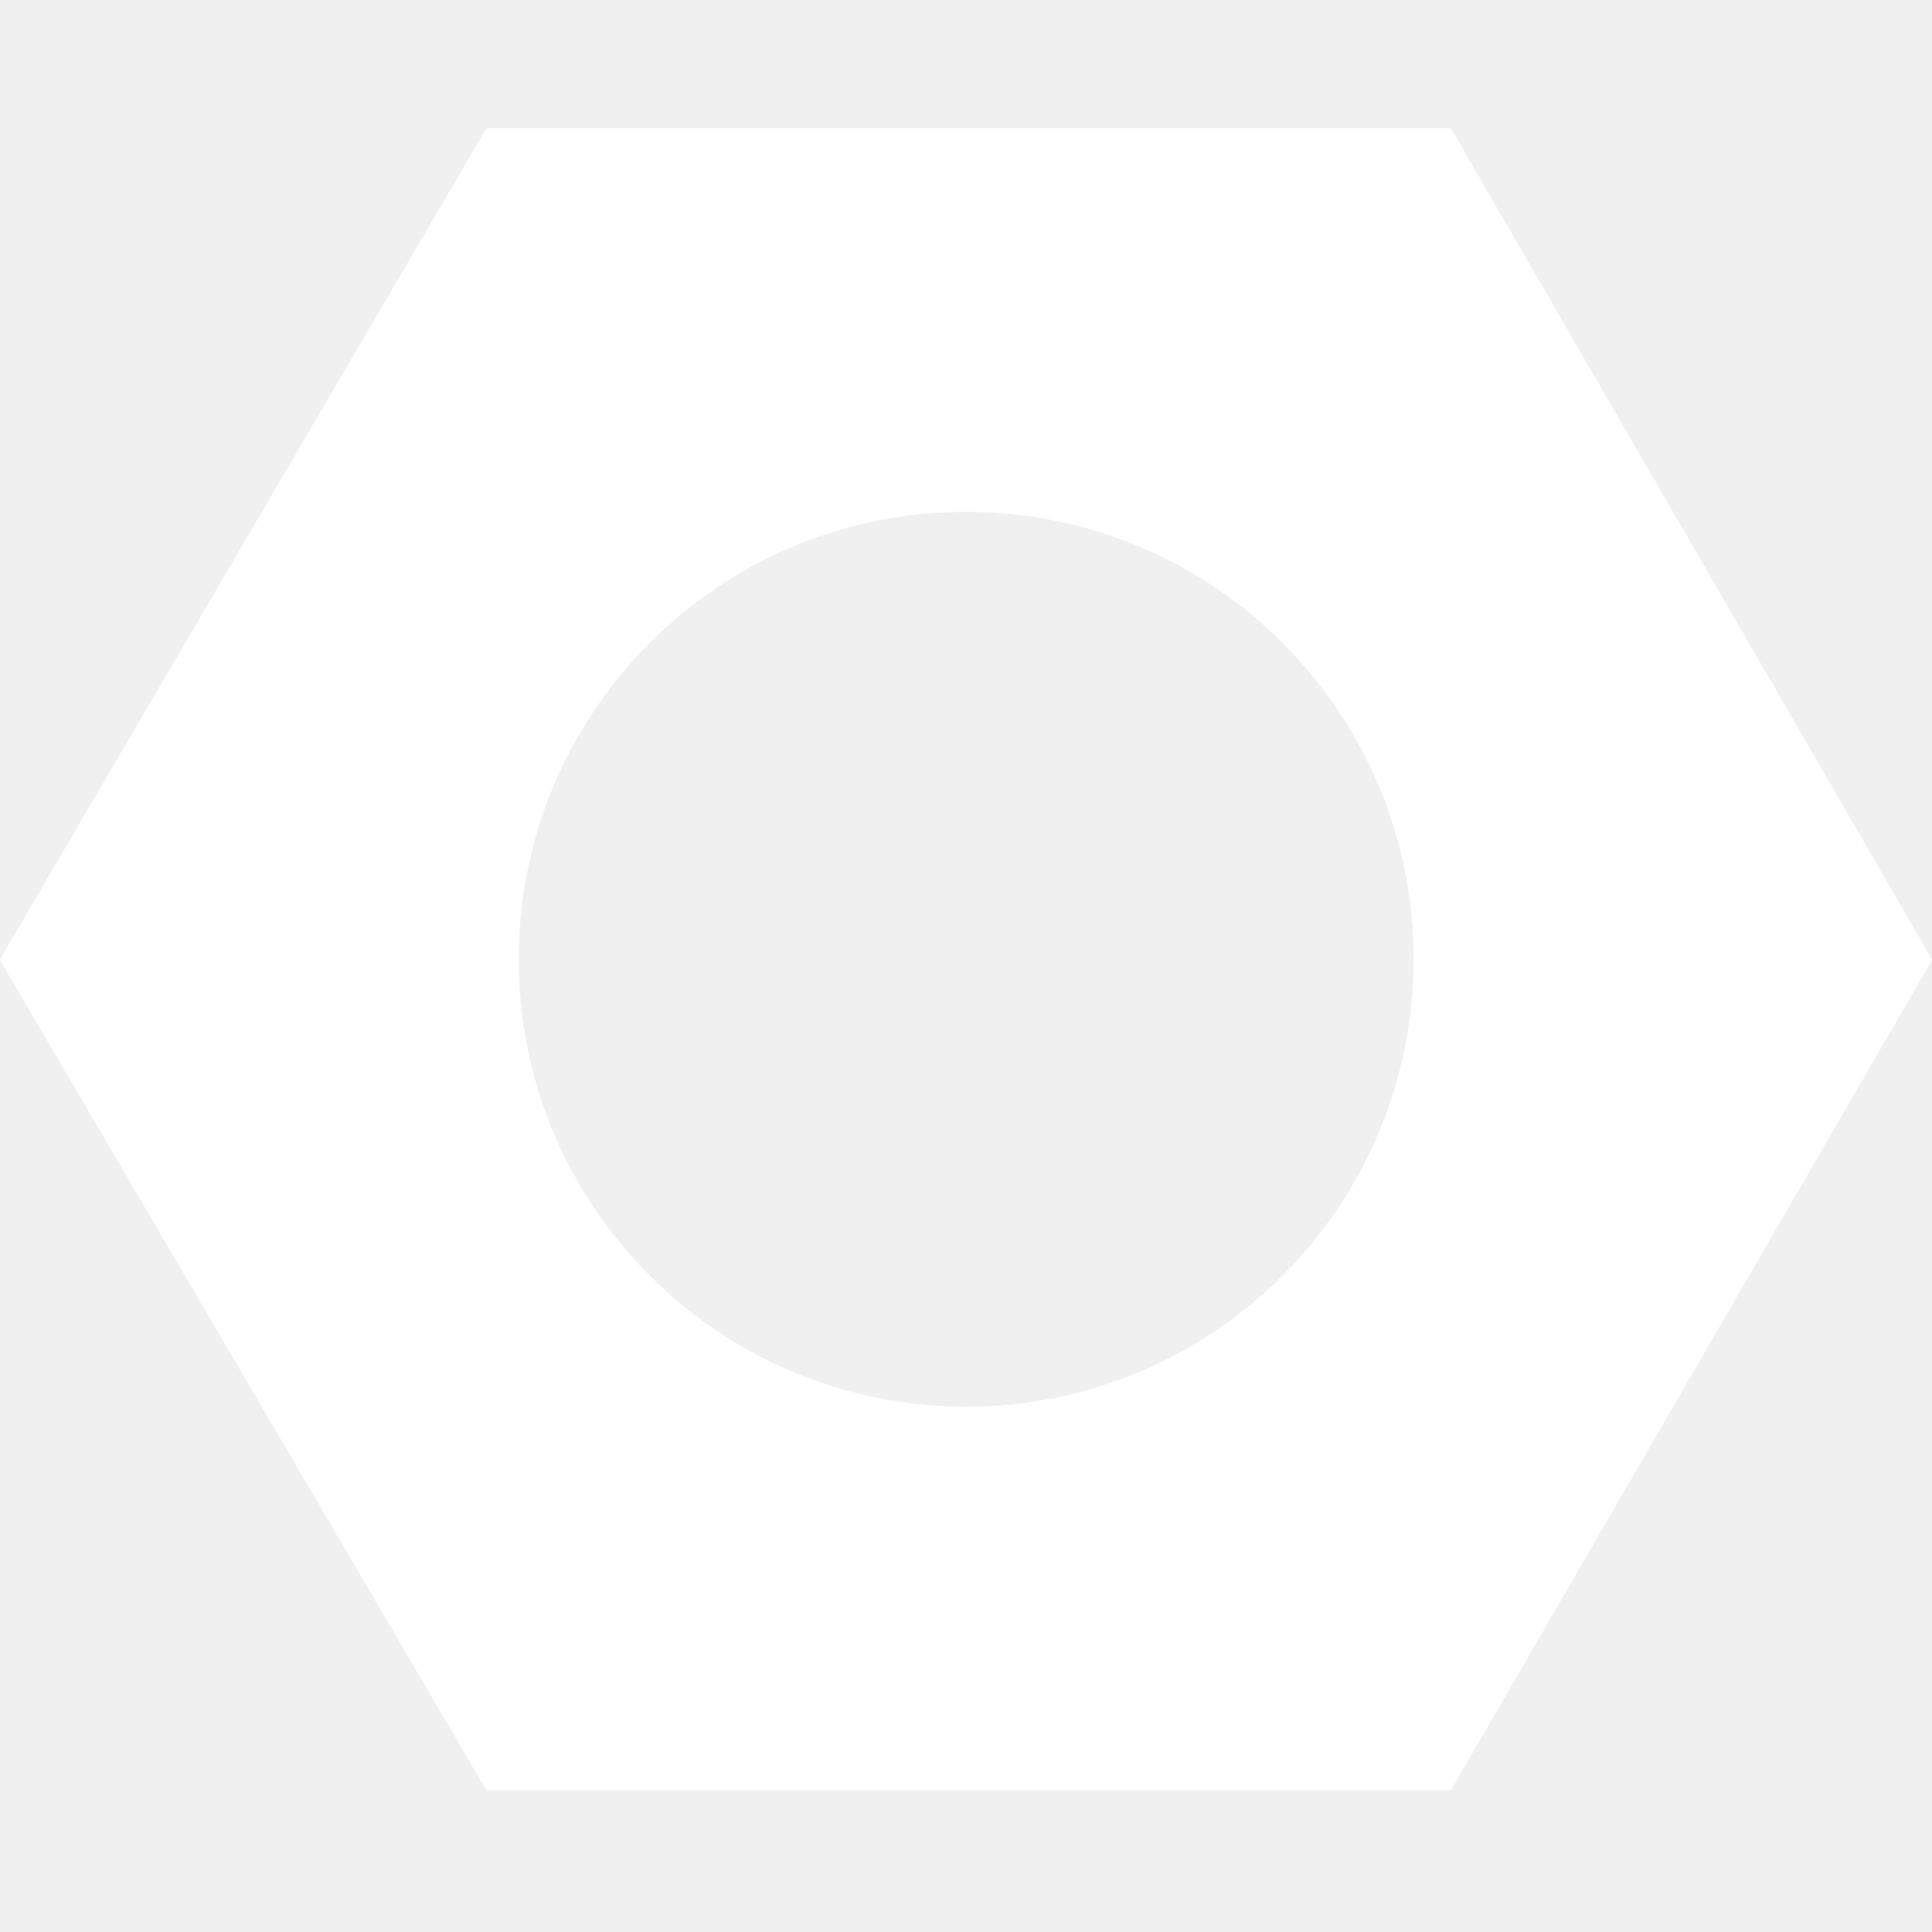
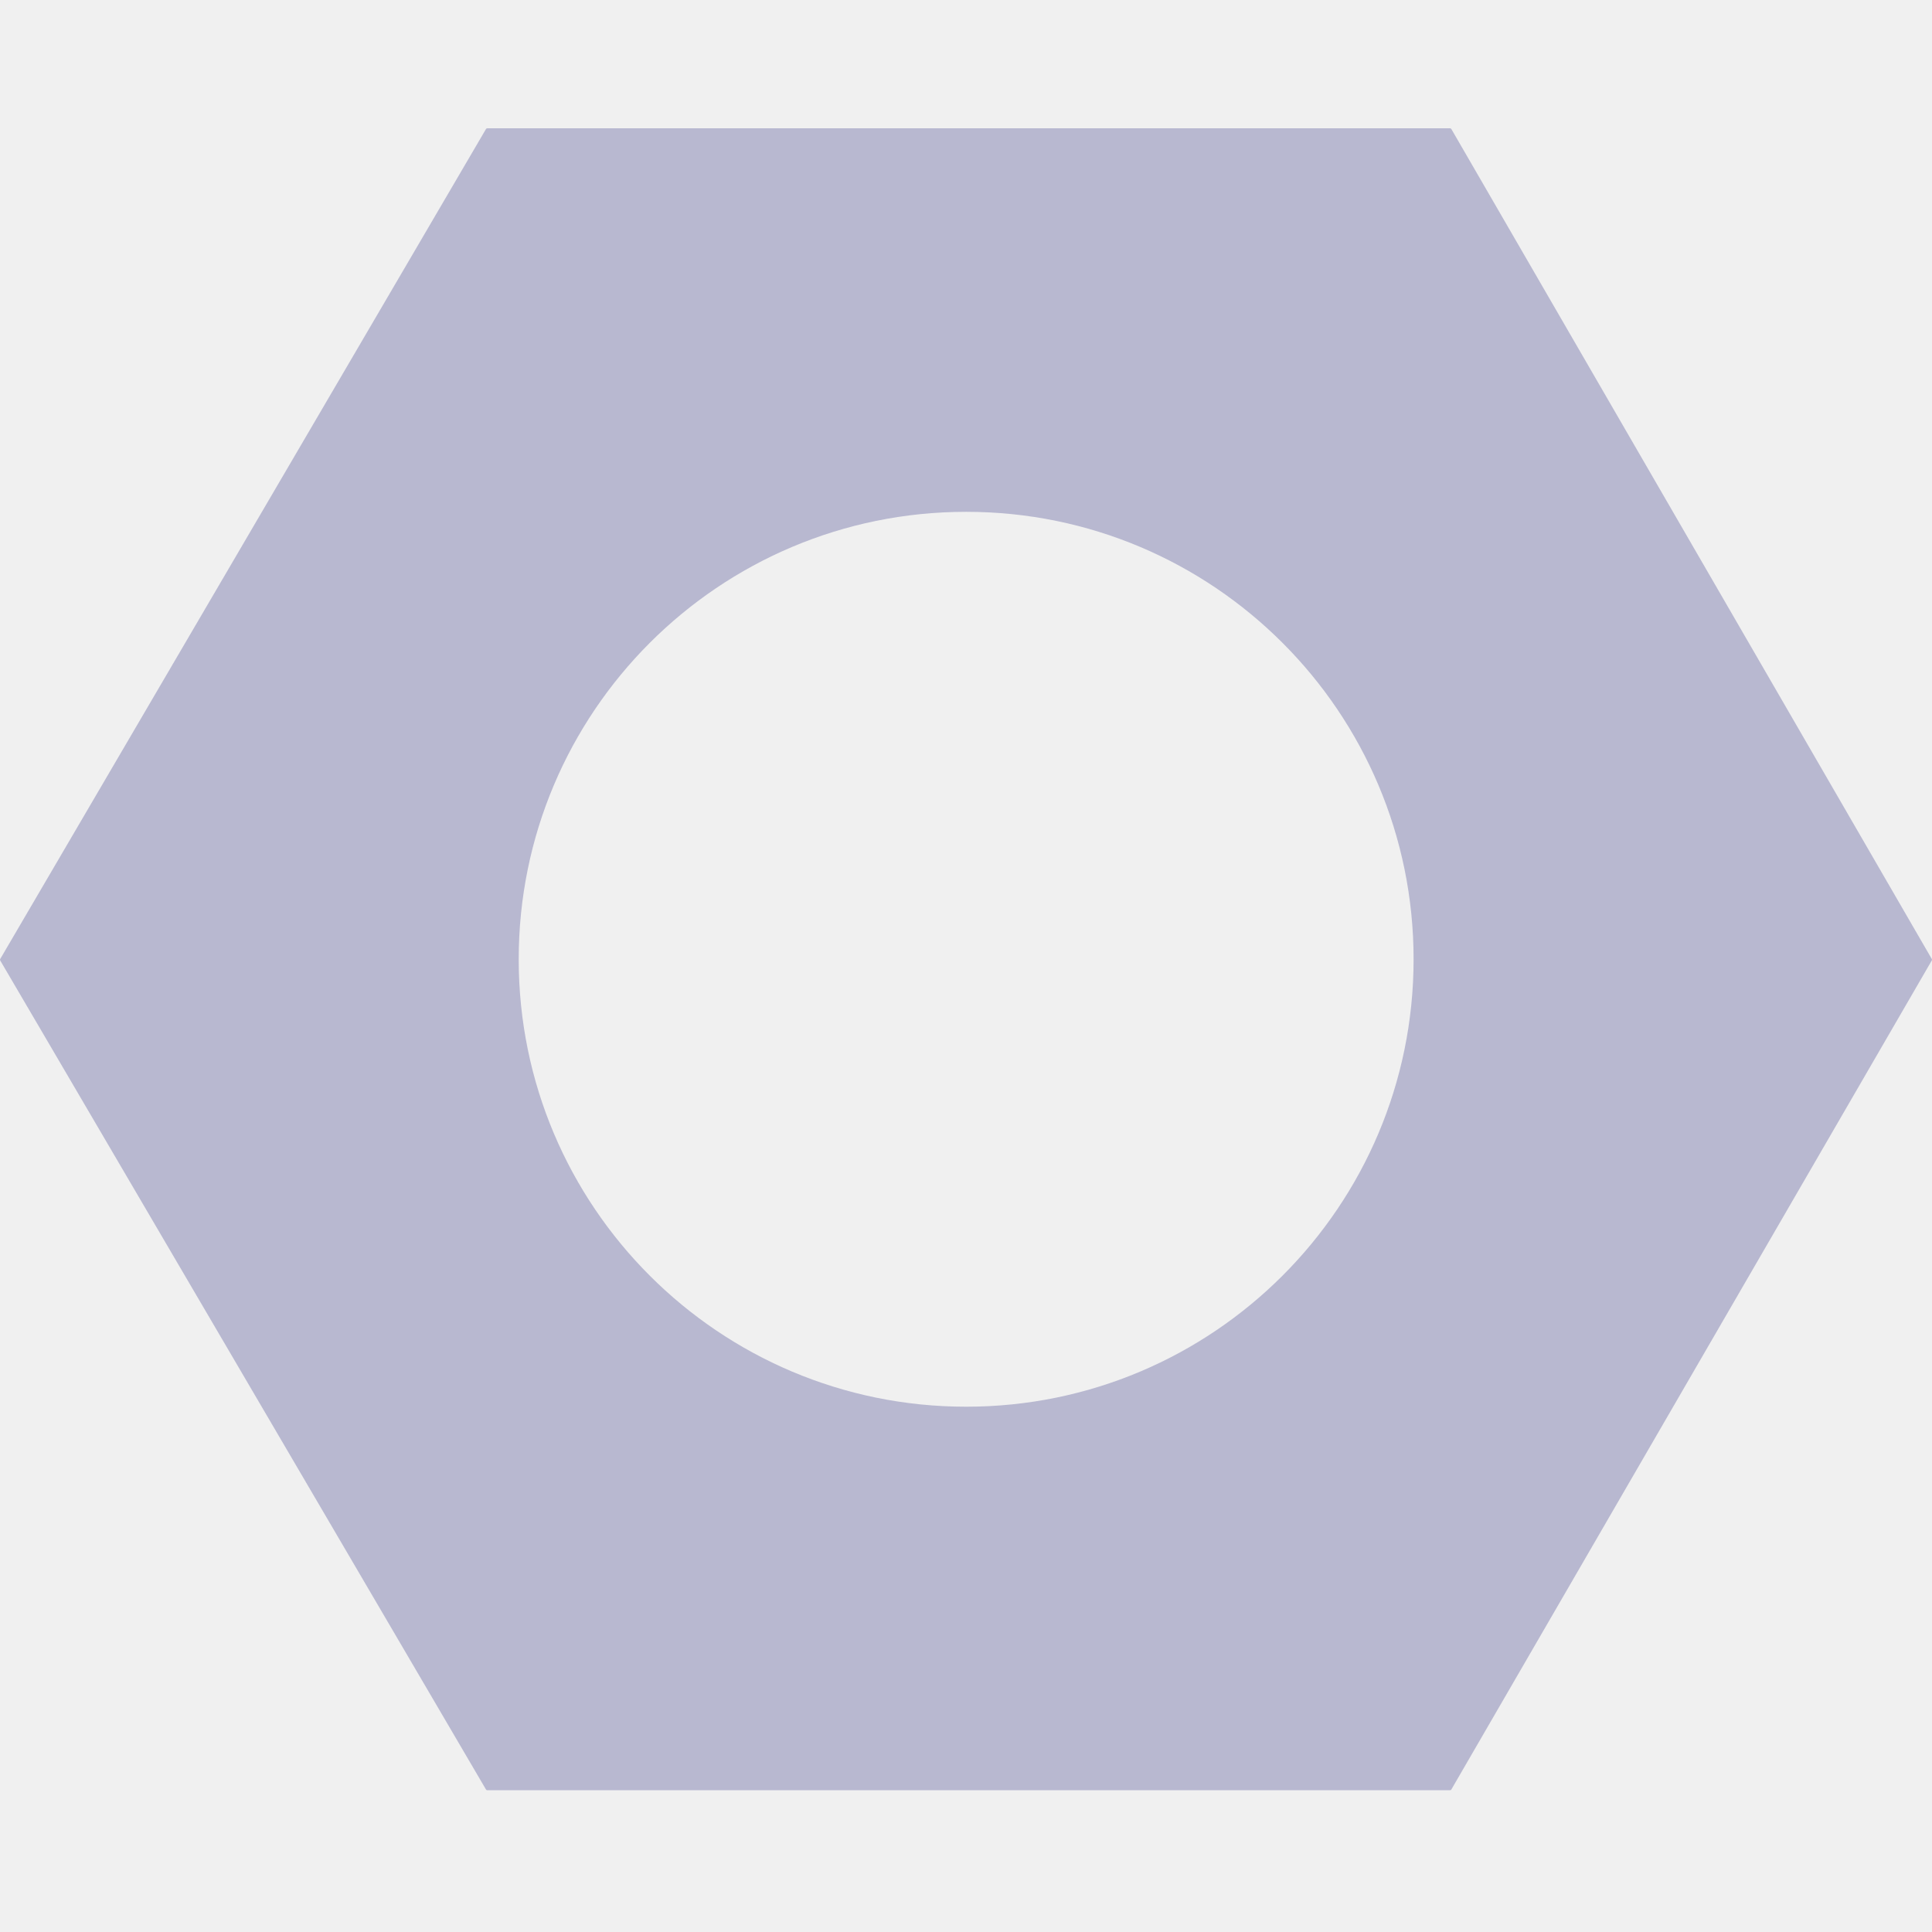
<svg xmlns="http://www.w3.org/2000/svg" width="512" height="512" viewBox="0 0 512 512" fill="none">
-   <path fill-rule="evenodd" clip-rule="evenodd" d="M0.051 254.527C-0.017 254.411 -0.017 254.267 0.051 254.15L128.795 34.184C128.862 34.07 128.985 34 129.117 34H384.294C384.427 34 384.55 34.071 384.617 34.186L511.949 254.152C512.016 254.267 512.016 254.41 511.949 254.525L384.617 474.244C384.55 474.359 384.427 474.43 384.294 474.43H129.117C128.985 474.43 128.862 474.36 128.795 474.246L0.051 254.527ZM374.617 254.215C374.617 319.703 321.528 372.792 256.04 372.792C190.552 372.792 137.463 319.703 137.463 254.215C137.463 188.726 190.552 135.638 256.04 135.638C321.528 135.638 374.617 188.726 374.617 254.215Z" fill="white" />
+   <path fill-rule="evenodd" clip-rule="evenodd" d="M0.051 254.527C-0.017 254.411 -0.017 254.267 0.051 254.15L128.795 34.184C128.862 34.07 128.985 34 129.117 34H384.294C384.427 34 384.55 34.071 384.617 34.186L511.949 254.152C512.016 254.267 512.016 254.41 511.949 254.525L384.617 474.244C384.55 474.359 384.427 474.43 384.294 474.43H129.117C128.985 474.43 128.862 474.36 128.795 474.246L0.051 254.527ZM374.617 254.215C374.617 319.703 321.528 372.792 256.04 372.792C190.552 372.792 137.463 319.703 137.463 254.215C137.463 188.726 190.552 135.638 256.04 135.638C321.528 135.638 374.617 188.726 374.617 254.215Z" fill="#B8B8D0" />
</svg>
